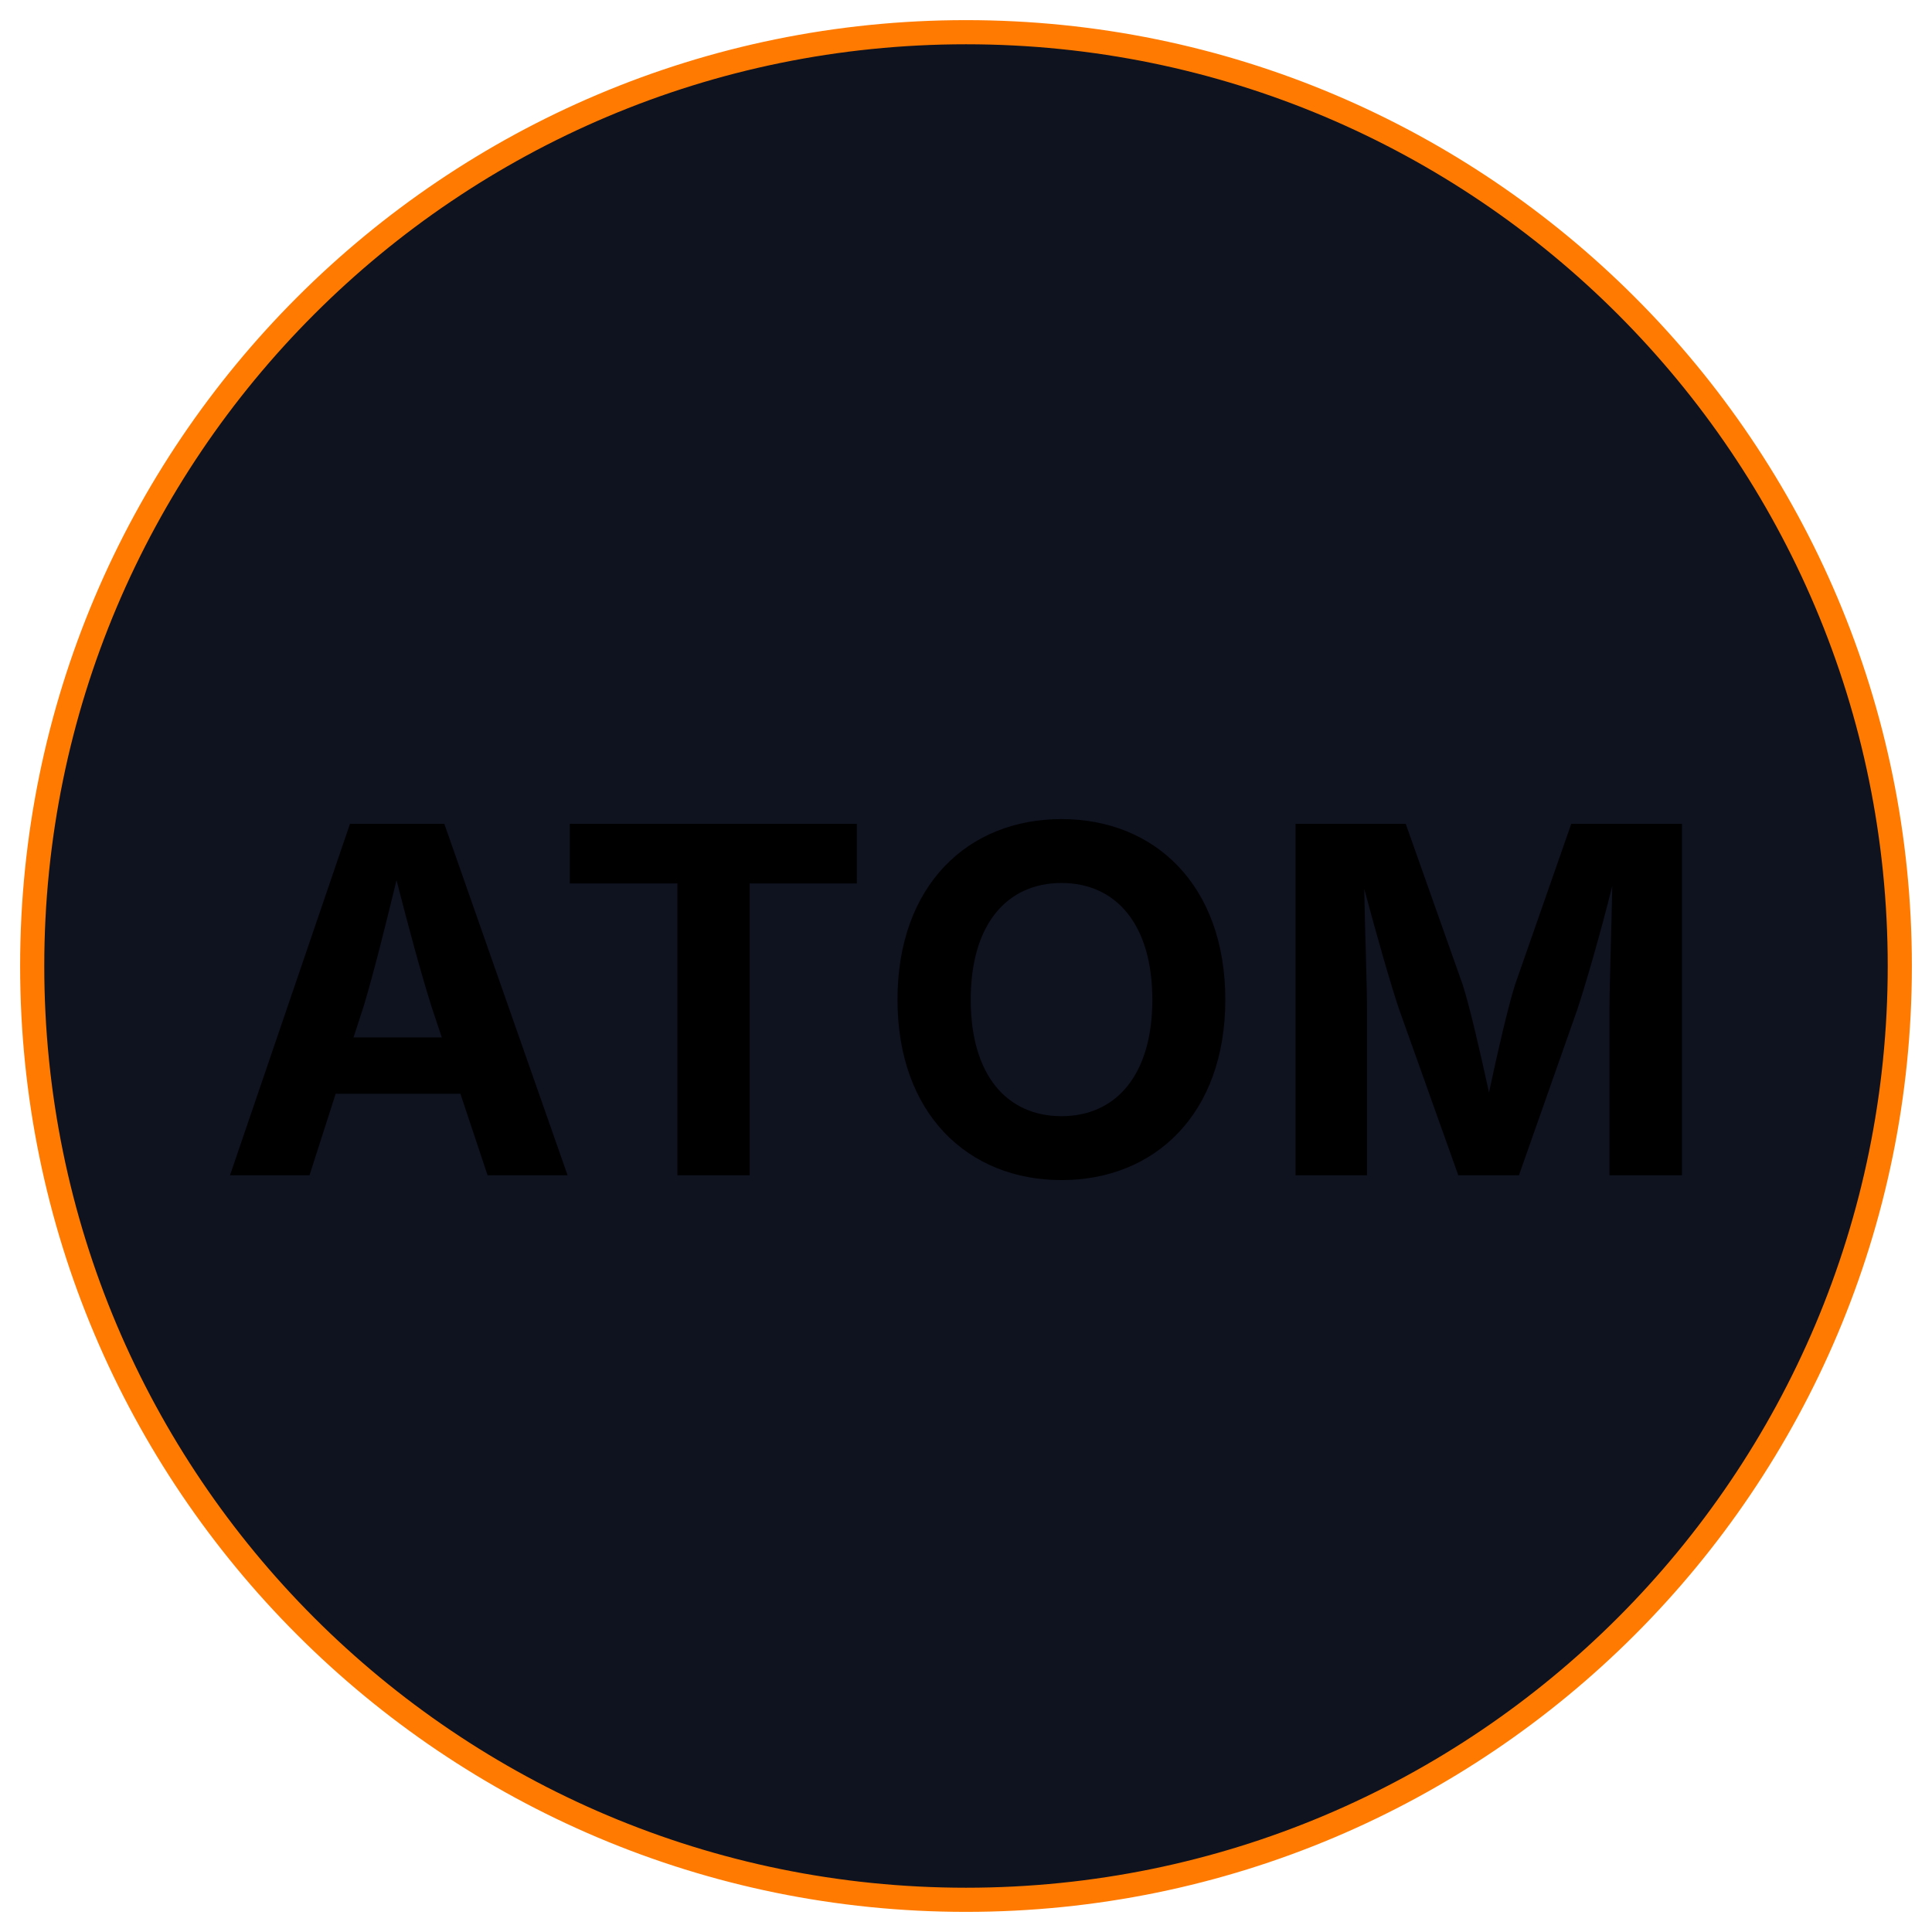
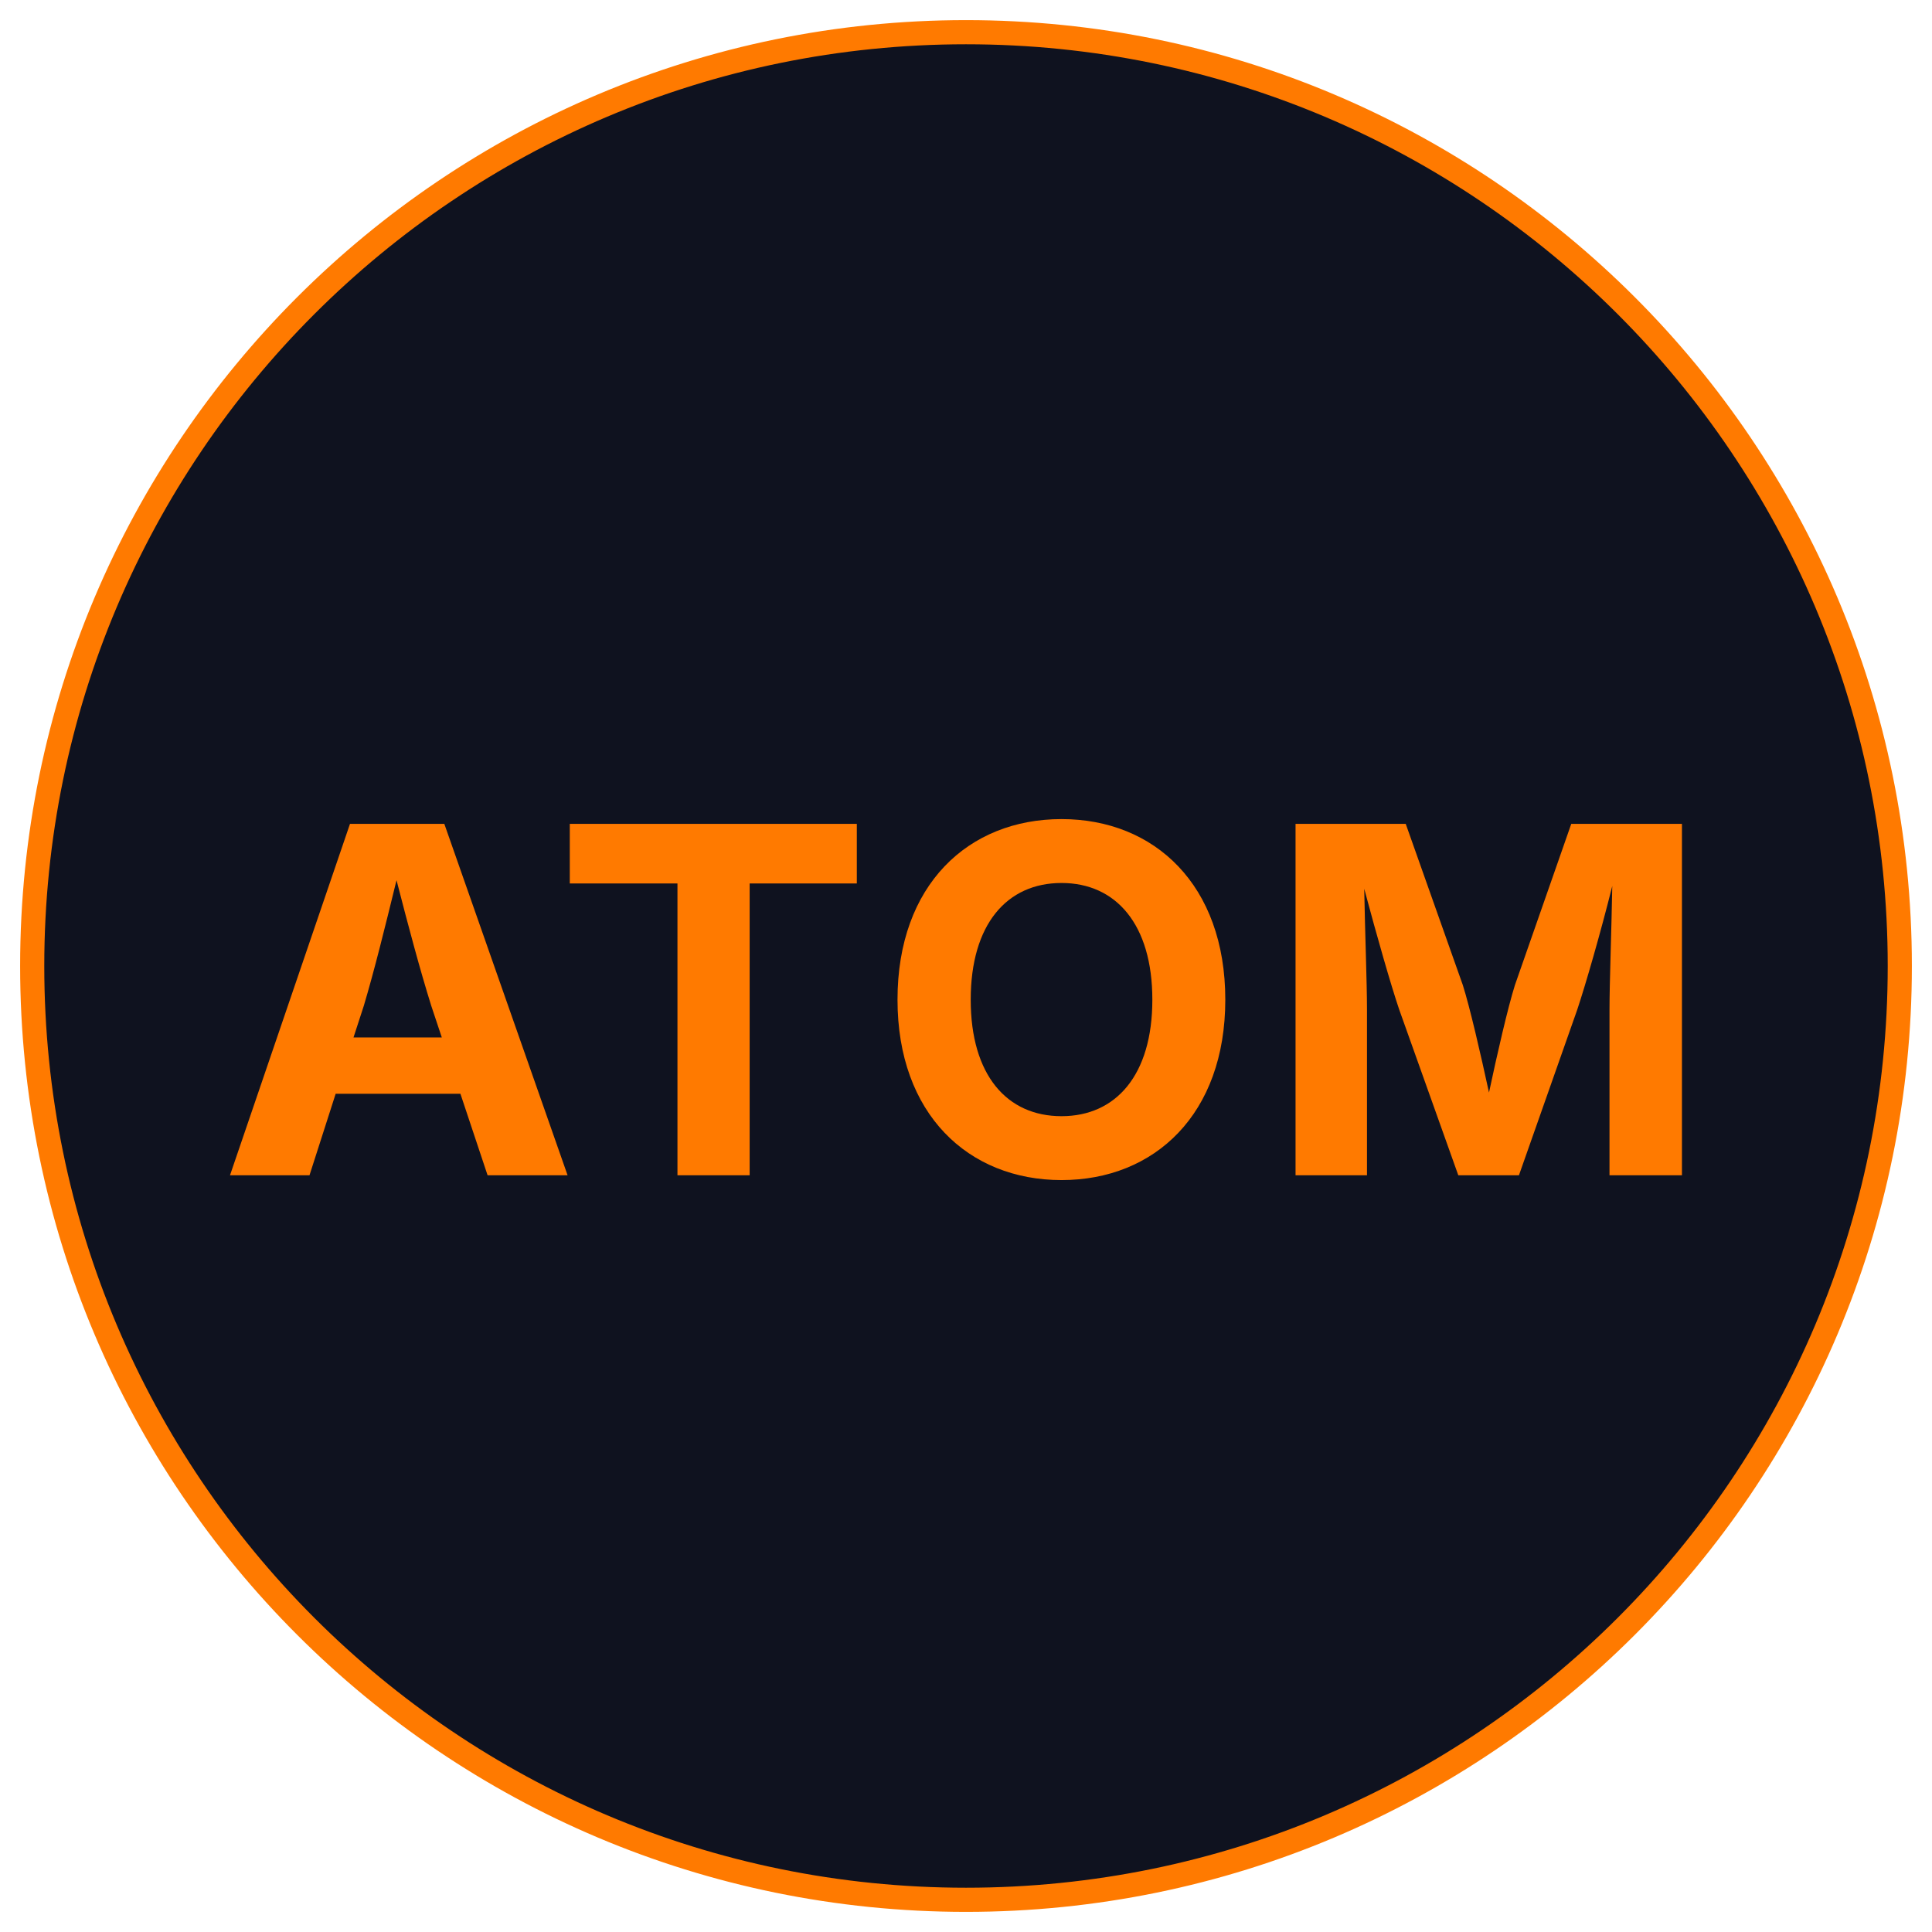
<svg xmlns="http://www.w3.org/2000/svg" viewBox="0 0 120 120">
  <circle cx="60" cy="60" r="58" fill="#0f121f" stroke="#FF7A00" stroke-width="1.5" />
-   <text x="60" y="73" text-anchor="middle" fill="currentColor" font-family="system-ui, -apple-system, sans-serif" font-weight="700" font-size="30" letter-spacing="1">ATOM</text>
+   <text x="60" y="73" text-anchor="middle" fill="#FF7A00" font-family="system-ui, -apple-system, sans-serif" font-weight="700" font-size="30" letter-spacing="1">ATOM</text>
</svg>
